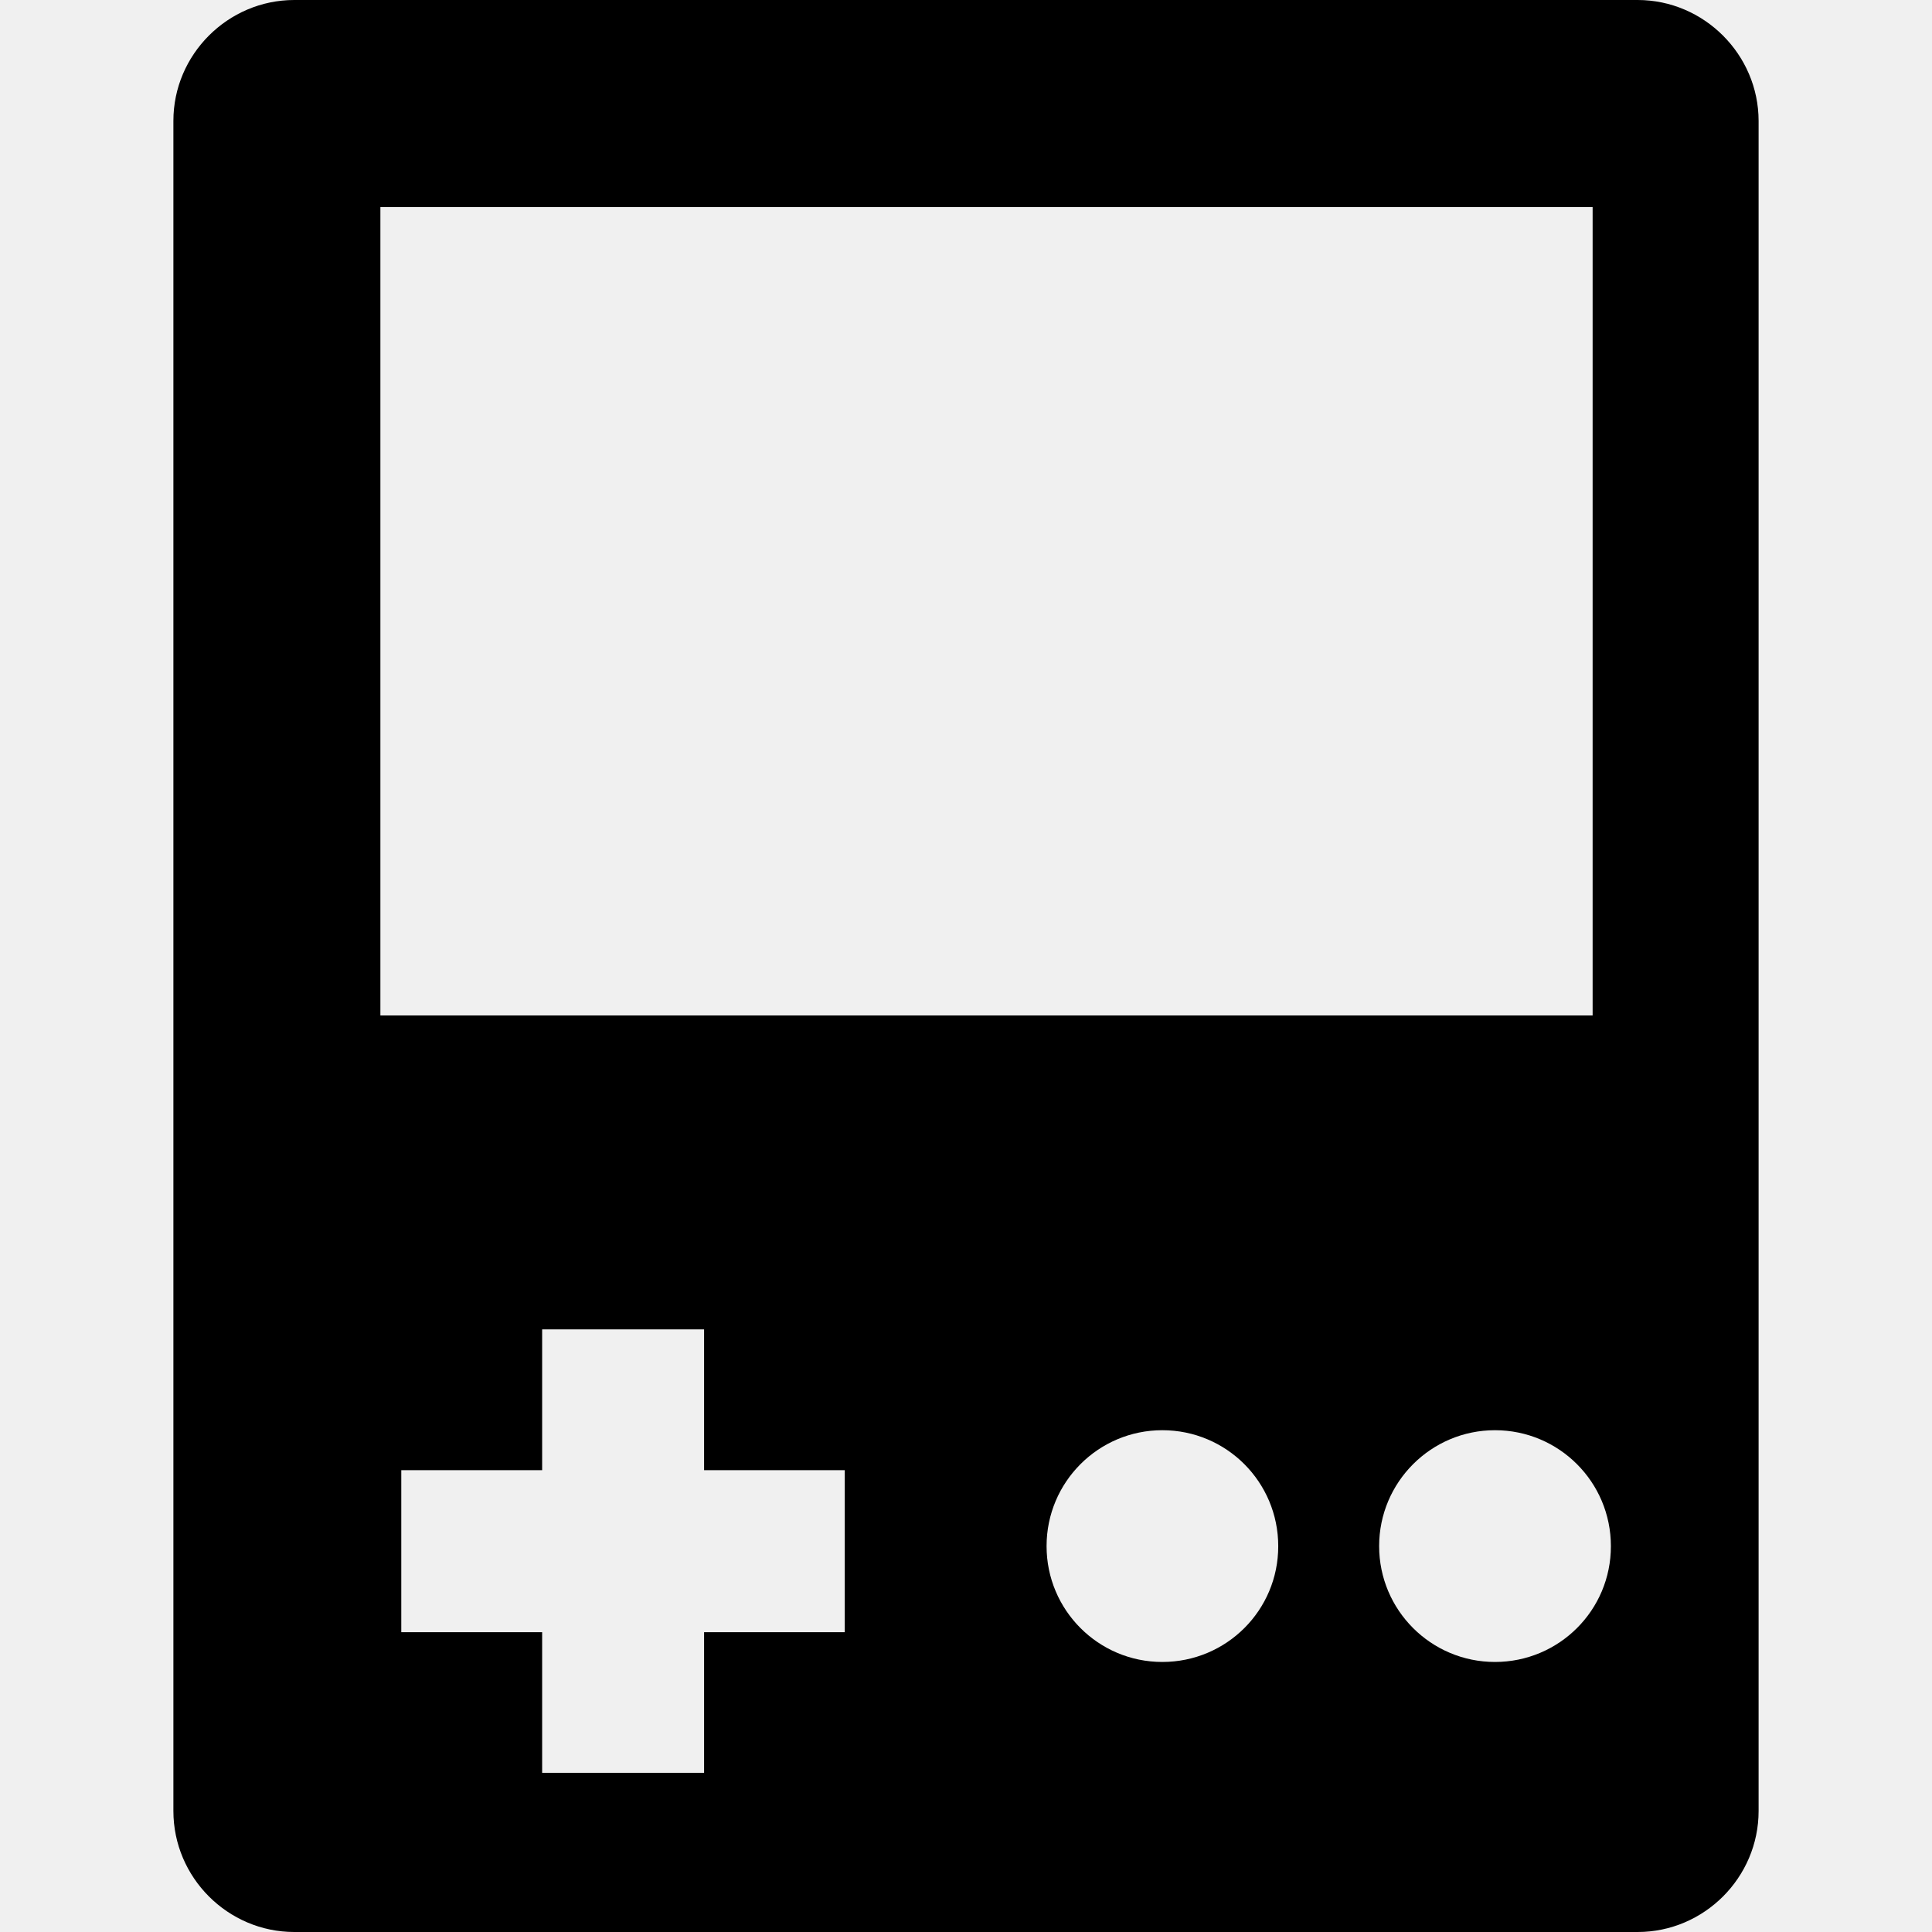
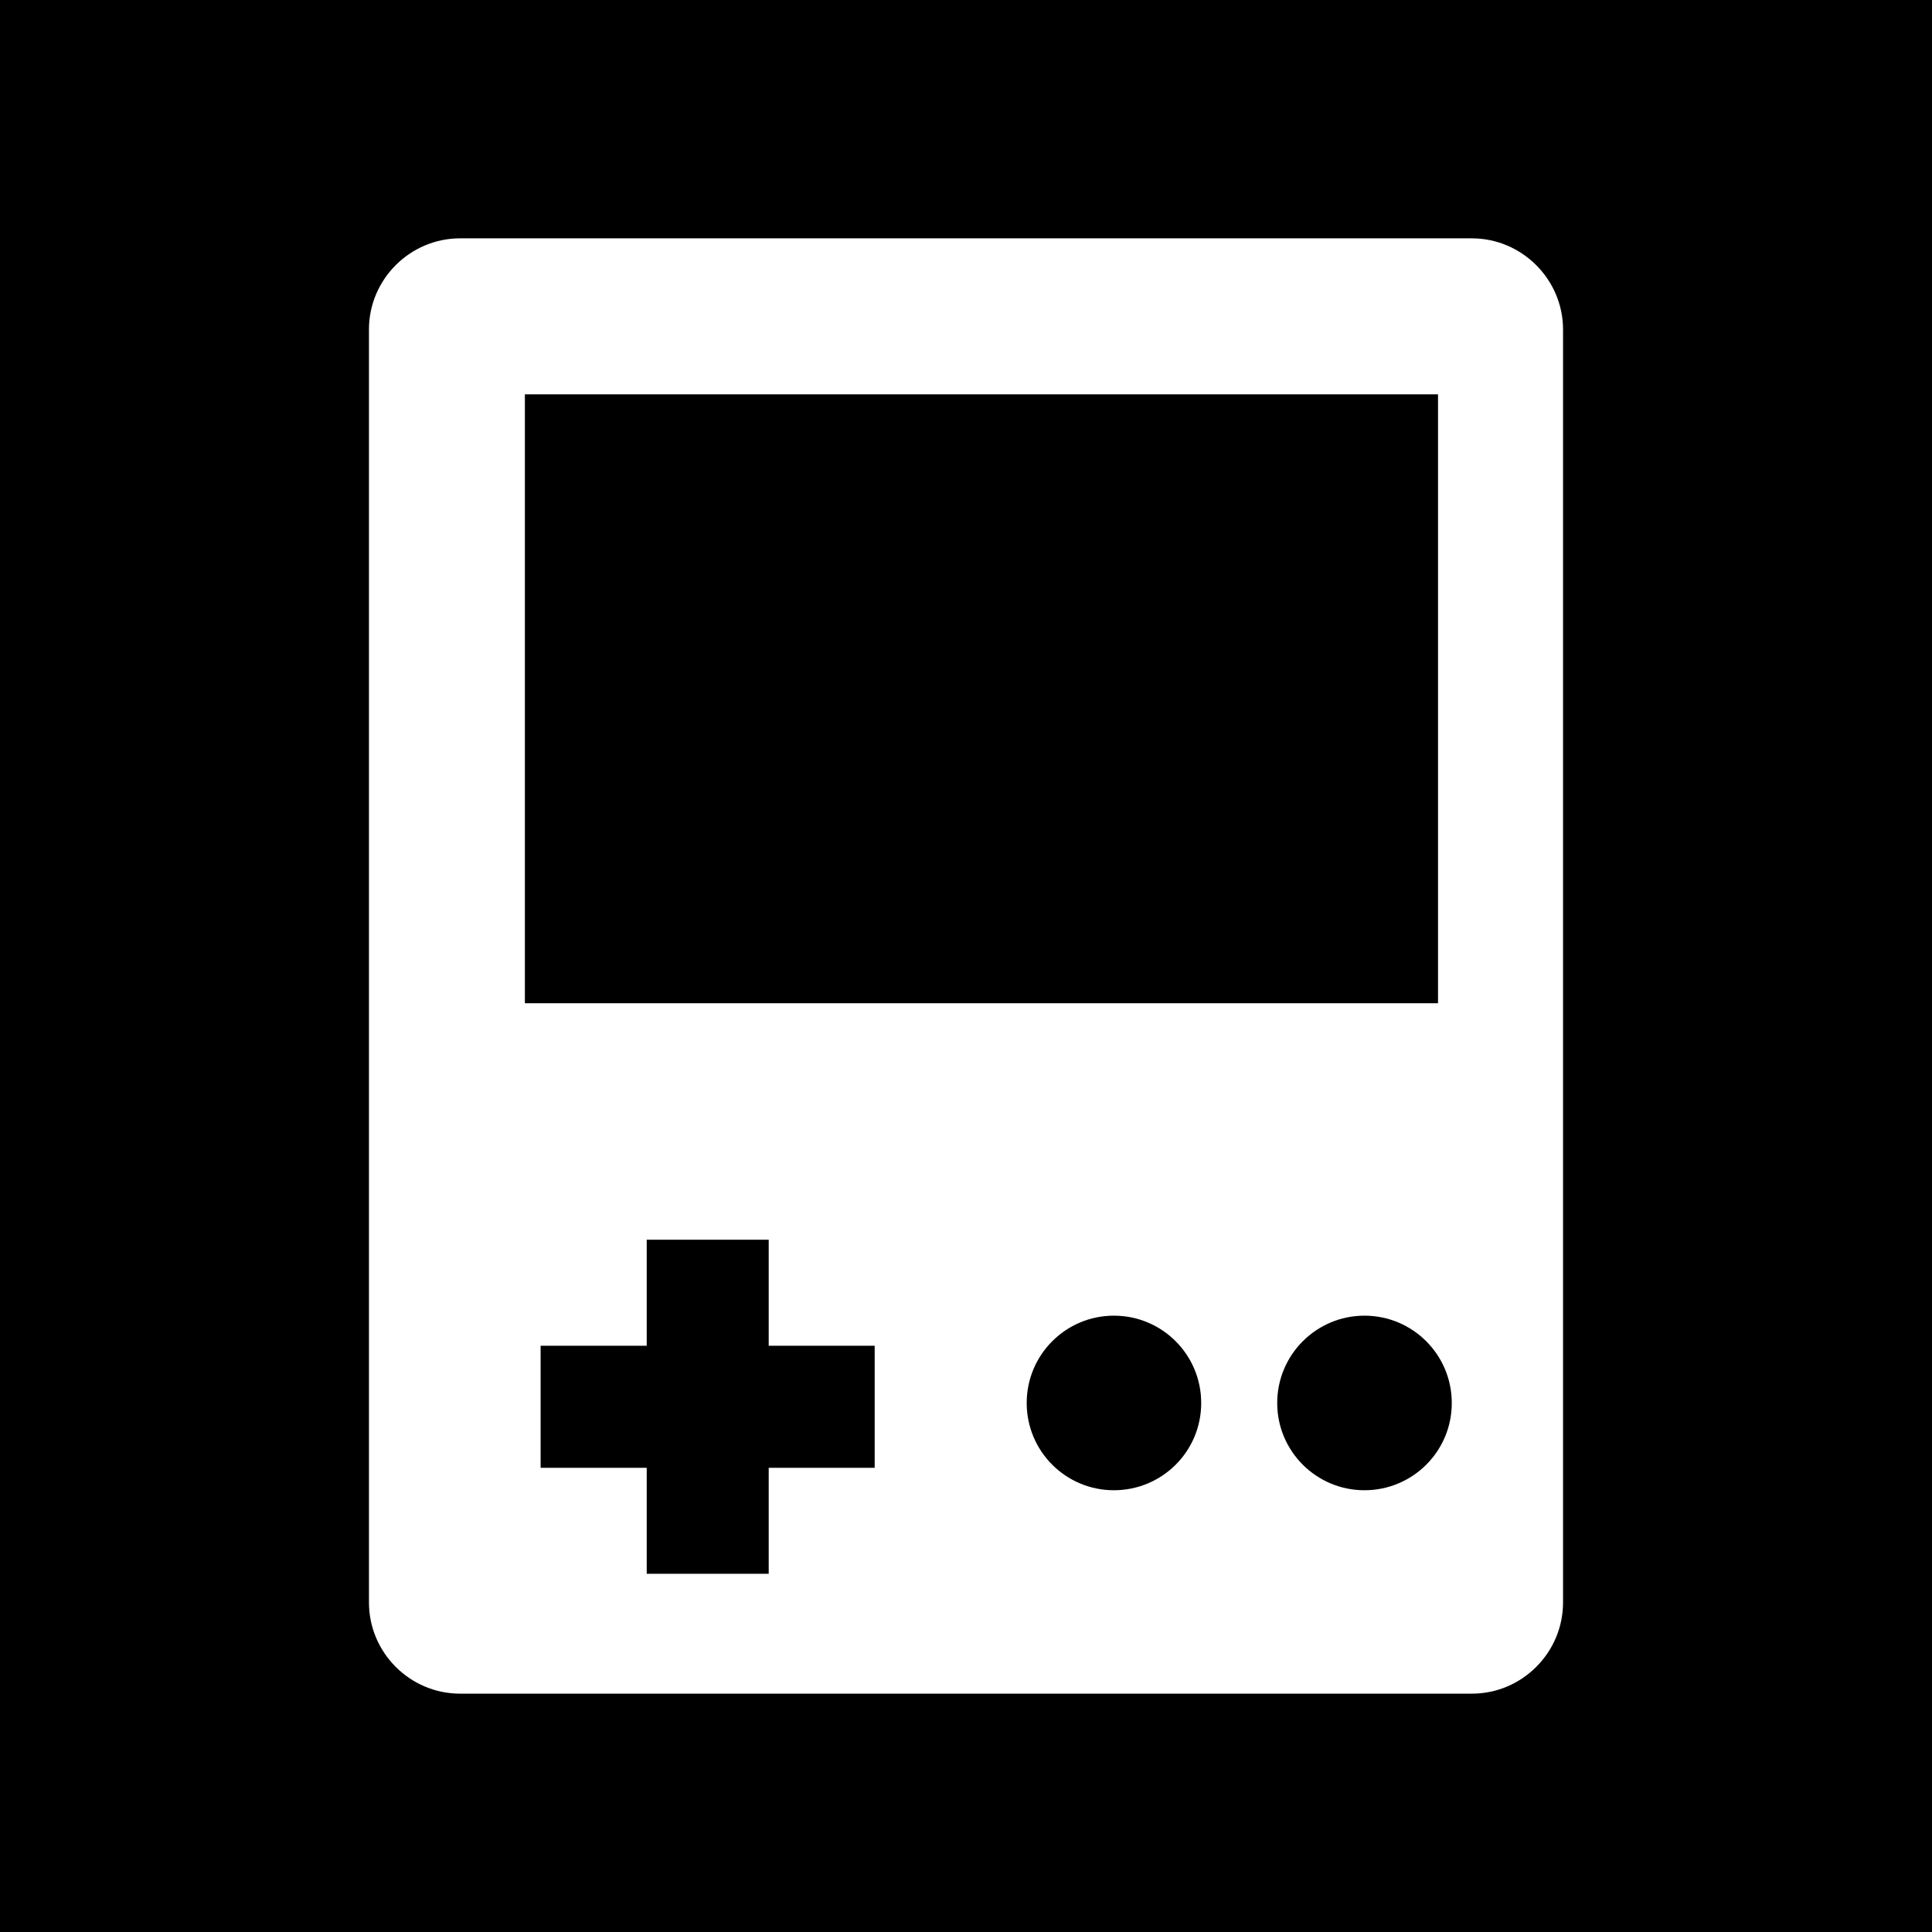
- <svg xmlns="http://www.w3.org/2000/svg" version="1.1" id="Capa_1" x="0px" y="0px" viewBox="0 0 474.557 474.557" style="enable-background:new 0 0 474.557 474.557;" xml:space="preserve">
-   <g>
-     <g>
-       <g>
-         <path d="M402.241,0H72.294C55.965,0,42.591,13.395,42.591,29.681v415.151c0,16.351,13.374,29.725,29.703,29.725h329.968     c16.308,0,29.703-13.374,29.703-29.725V29.681C431.944,13.395,418.549,0,402.241,0z M93.434,50.864h297.763v198.559H93.434     V50.864z M207.5,400.915h-34.556v34.556h-39.777v-34.556h-34.6v-39.798h34.6v-34.578h39.777v34.578H207.5V400.915z      M285.5,408.227c-15.725,0-28.43-12.748-28.43-28.452c0-15.747,12.748-28.473,28.43-28.473c15.747,0,28.473,12.727,28.473,28.473     C313.995,395.5,301.268,408.227,285.5,408.227z M367.21,408.227c-15.725,0-28.452-12.748-28.452-28.452     c0-15.747,12.791-28.473,28.452-28.473c15.725,0,28.473,12.727,28.473,28.473C395.705,395.5,382.957,408.227,367.21,408.227z" />
+ <svg xmlns="http://www.w3.org/2000/svg" viewBox="0 0 630 630" version="1.1" id="svg1080">
+   <defs id="defs1084" />
+   <rect width="630" height="630" id="rect1076" style="fill:#000000" x="0" y="0" />
+   <path d="m423.2 492.19c12.69 20.72 29.2 35.95 58.4 35.95 24.53 0 40.2-12.26 40.2-29.2 0-20.3-16.1-27.49-43.1-39.3l-14.8-6.35c-42.72-18.2-71.1-41-71.1-89.2 0-44.4 33.83-78.2 86.7-78.2 37.64 0 64.7 13.1 84.2 47.4l-46.1 29.6c-10.15-18.2-21.1-25.37-38.1-25.37-17.34 0-28.33 11-28.33 25.37 0 17.76 11 24.95 36.4 35.95l14.8 6.34c50.3 21.57 78.7 43.56 78.7 93 0 53.3-41.87 82.5-98.1 82.5-54.98 0-90.5-26.2-107.88-60.54zm-209.13 5.13c9.3 16.5 17.76 30.45 38.1 30.45 19.45 0 31.72-7.61 31.72-37.2v-201.3h59.2v202.1c0 61.3-35.94 89.2-88.4 89.2-47.4 0-74.85-24.53-88.81-54.075z" id="path1078" />
+   <g transform="translate(77.722,77.7215)" id="g5010" style="fill:#ffffff">
+     <g id="g4978" style="fill:#ffffff">
+       <g id="g4976" style="fill:#ffffff">
+         <path d="M 402.241,0 H 72.294 C 55.965,0 42.591,13.395 42.591,29.681 v 415.151 c 0,16.351 13.374,29.725 29.703,29.725 h 329.968 c 16.308,0 29.703,-13.374 29.703,-29.725 V 29.681 C 431.944,13.395 418.549,0 402.241,0 Z M 93.434,50.864 H 391.197 V 249.423 H 93.434 Z M 207.5,400.915 h -34.556 v 34.556 h -39.777 v -34.556 h -34.6 v -39.798 h 34.6 v -34.578 h 39.777 v 34.578 H 207.5 Z m 78,7.312 c -15.725,0 -28.43,-12.748 -28.43,-28.452 0,-15.747 12.748,-28.473 28.43,-28.473 15.747,0 28.473,12.727 28.473,28.473 0.022,15.725 -12.705,28.452 -28.473,28.452 z m 81.71,0 c -15.725,0 -28.452,-12.748 -28.452,-28.452 0,-15.747 12.791,-28.473 28.452,-28.473 15.725,0 28.473,12.727 28.473,28.473 0.022,15.725 -12.726,28.452 -28.473,28.452 z" id="path4974" style="fill:#ffffff" />
      </g>
    </g>
-     <g>
- 	</g>
-     <g>
- 	</g>
-     <g>
- 	</g>
-     <g>
- 	</g>
-     <g>
- 	</g>
-     <g>
- 	</g>
-     <g>
- 	</g>
-     <g>
- 	</g>
-     <g>
- 	</g>
-     <g>
- 	</g>
-     <g>
- 	</g>
-     <g>
- 	</g>
-     <g>
- 	</g>
-     <g>
- 	</g>
-     <g>
- 	</g>
+     <g id="g4980" style="fill:#ffffff" />
+     <g id="g4982" style="fill:#ffffff" />
+     <g id="g4984" style="fill:#ffffff" />
+     <g id="g4986" style="fill:#ffffff" />
+     <g id="g4988" style="fill:#ffffff" />
+     <g id="g4990" style="fill:#ffffff" />
+     <g id="g4992" style="fill:#ffffff" />
+     <g id="g4994" style="fill:#ffffff" />
+     <g id="g4996" style="fill:#ffffff" />
+     <g id="g4998" style="fill:#ffffff" />
+     <g id="g5000" style="fill:#ffffff" />
+     <g id="g5002" style="fill:#ffffff" />
+     <g id="g5004" style="fill:#ffffff" />
+     <g id="g5006" style="fill:#ffffff" />
+     <g id="g5008" style="fill:#ffffff" />
  </g>
-   <g>
- </g>
-   <g>
- </g>
-   <g>
- </g>
-   <g>
- </g>
-   <g>
- </g>
-   <g>
- </g>
-   <g>
- </g>
-   <g>
- </g>
-   <g>
- </g>
-   <g>
- </g>
-   <g>
- </g>
-   <g>
- </g>
-   <g>
- </g>
-   <g>
- </g>
-   <g>
- </g>
+   <g transform="translate(69.85229,70.37304)" id="g5012" style="fill:#ffffff" />
+   <g transform="translate(69.85229,70.37304)" id="g5014" style="fill:#ffffff" />
+   <g transform="translate(69.85229,70.37304)" id="g5016" style="fill:#ffffff" />
+   <g transform="translate(69.85229,70.37304)" id="g5018" style="fill:#ffffff" />
+   <g transform="translate(69.85229,70.37304)" id="g5020" style="fill:#ffffff" />
+   <g transform="translate(69.85229,70.37304)" id="g5022" style="fill:#ffffff" />
+   <g transform="translate(69.85229,70.37304)" id="g5024" style="fill:#ffffff" />
+   <g transform="translate(69.85229,70.37304)" id="g5026" style="fill:#ffffff" />
+   <g transform="translate(69.85229,70.37304)" id="g5028" style="fill:#ffffff" />
+   <g transform="translate(69.85229,70.37304)" id="g5030" style="fill:#ffffff" />
+   <g transform="translate(69.85229,70.37304)" id="g5032" style="fill:#ffffff" />
+   <g transform="translate(69.85229,70.37304)" id="g5034" style="fill:#ffffff" />
+   <g transform="translate(69.85229,70.37304)" id="g5036" style="fill:#ffffff" />
+   <g transform="translate(69.85229,70.37304)" id="g5038" style="fill:#ffffff" />
+   <g transform="translate(69.85229,70.37304)" id="g5040" style="fill:#ffffff" />
</svg>
